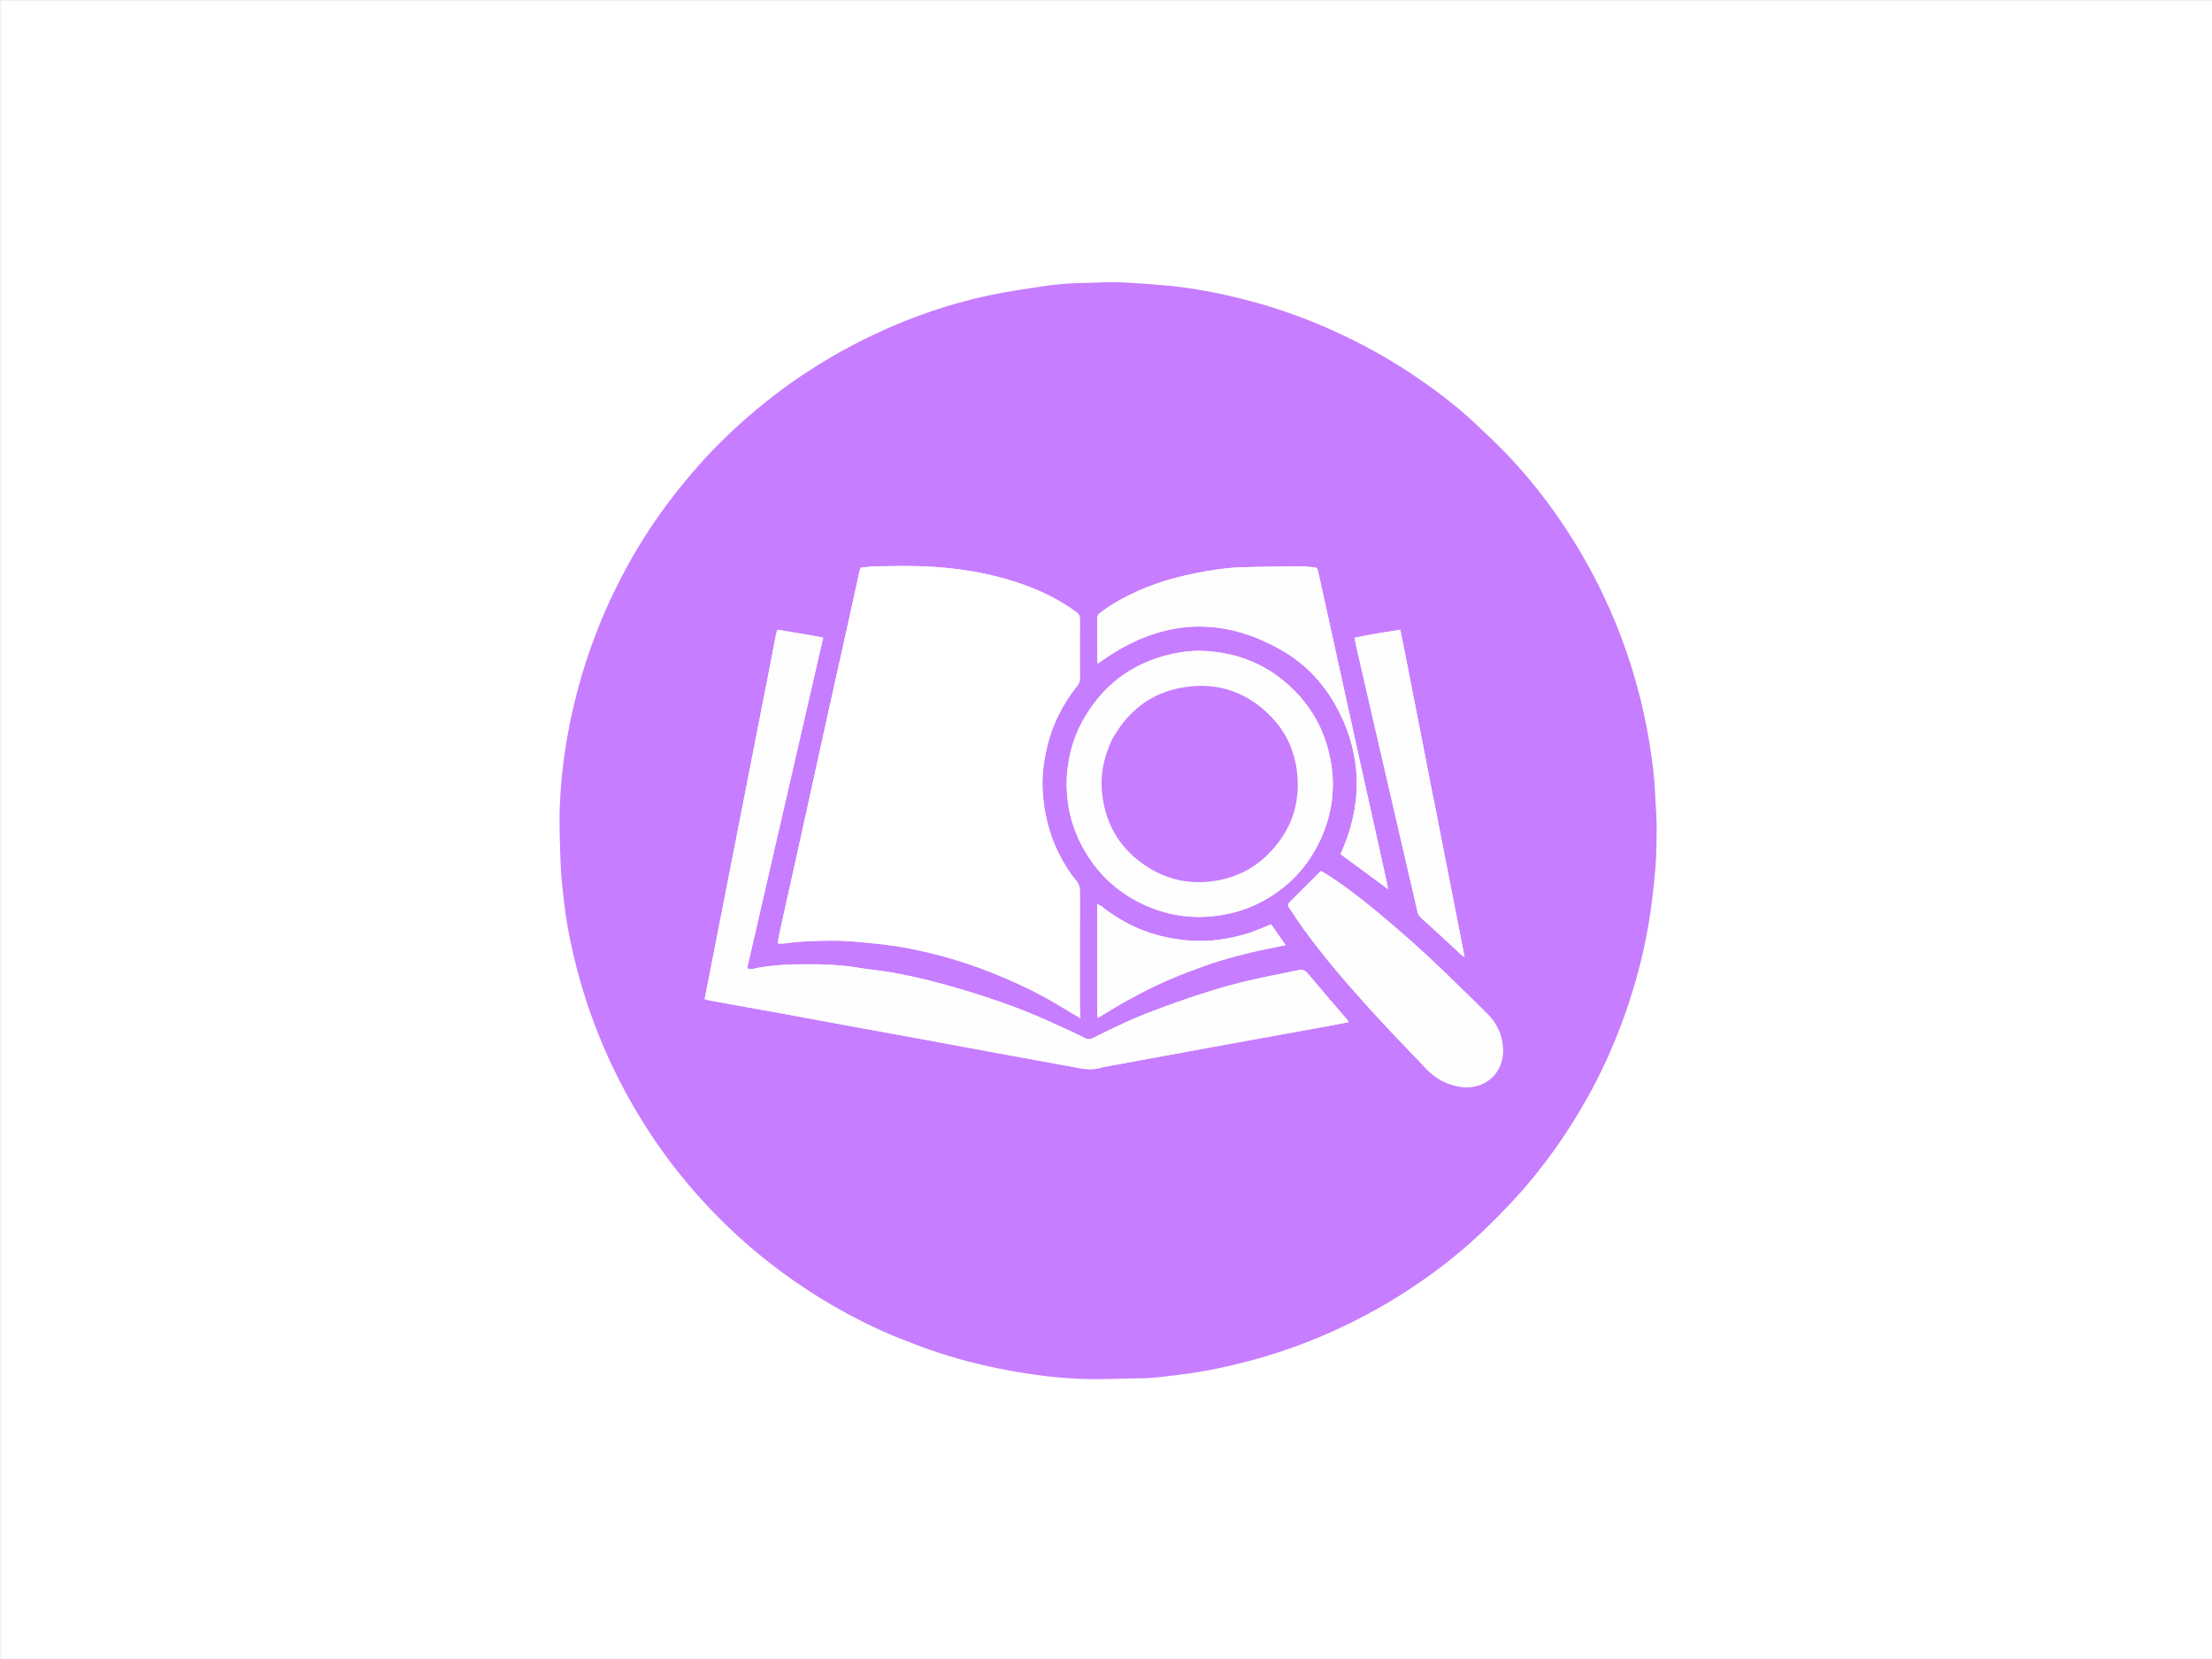
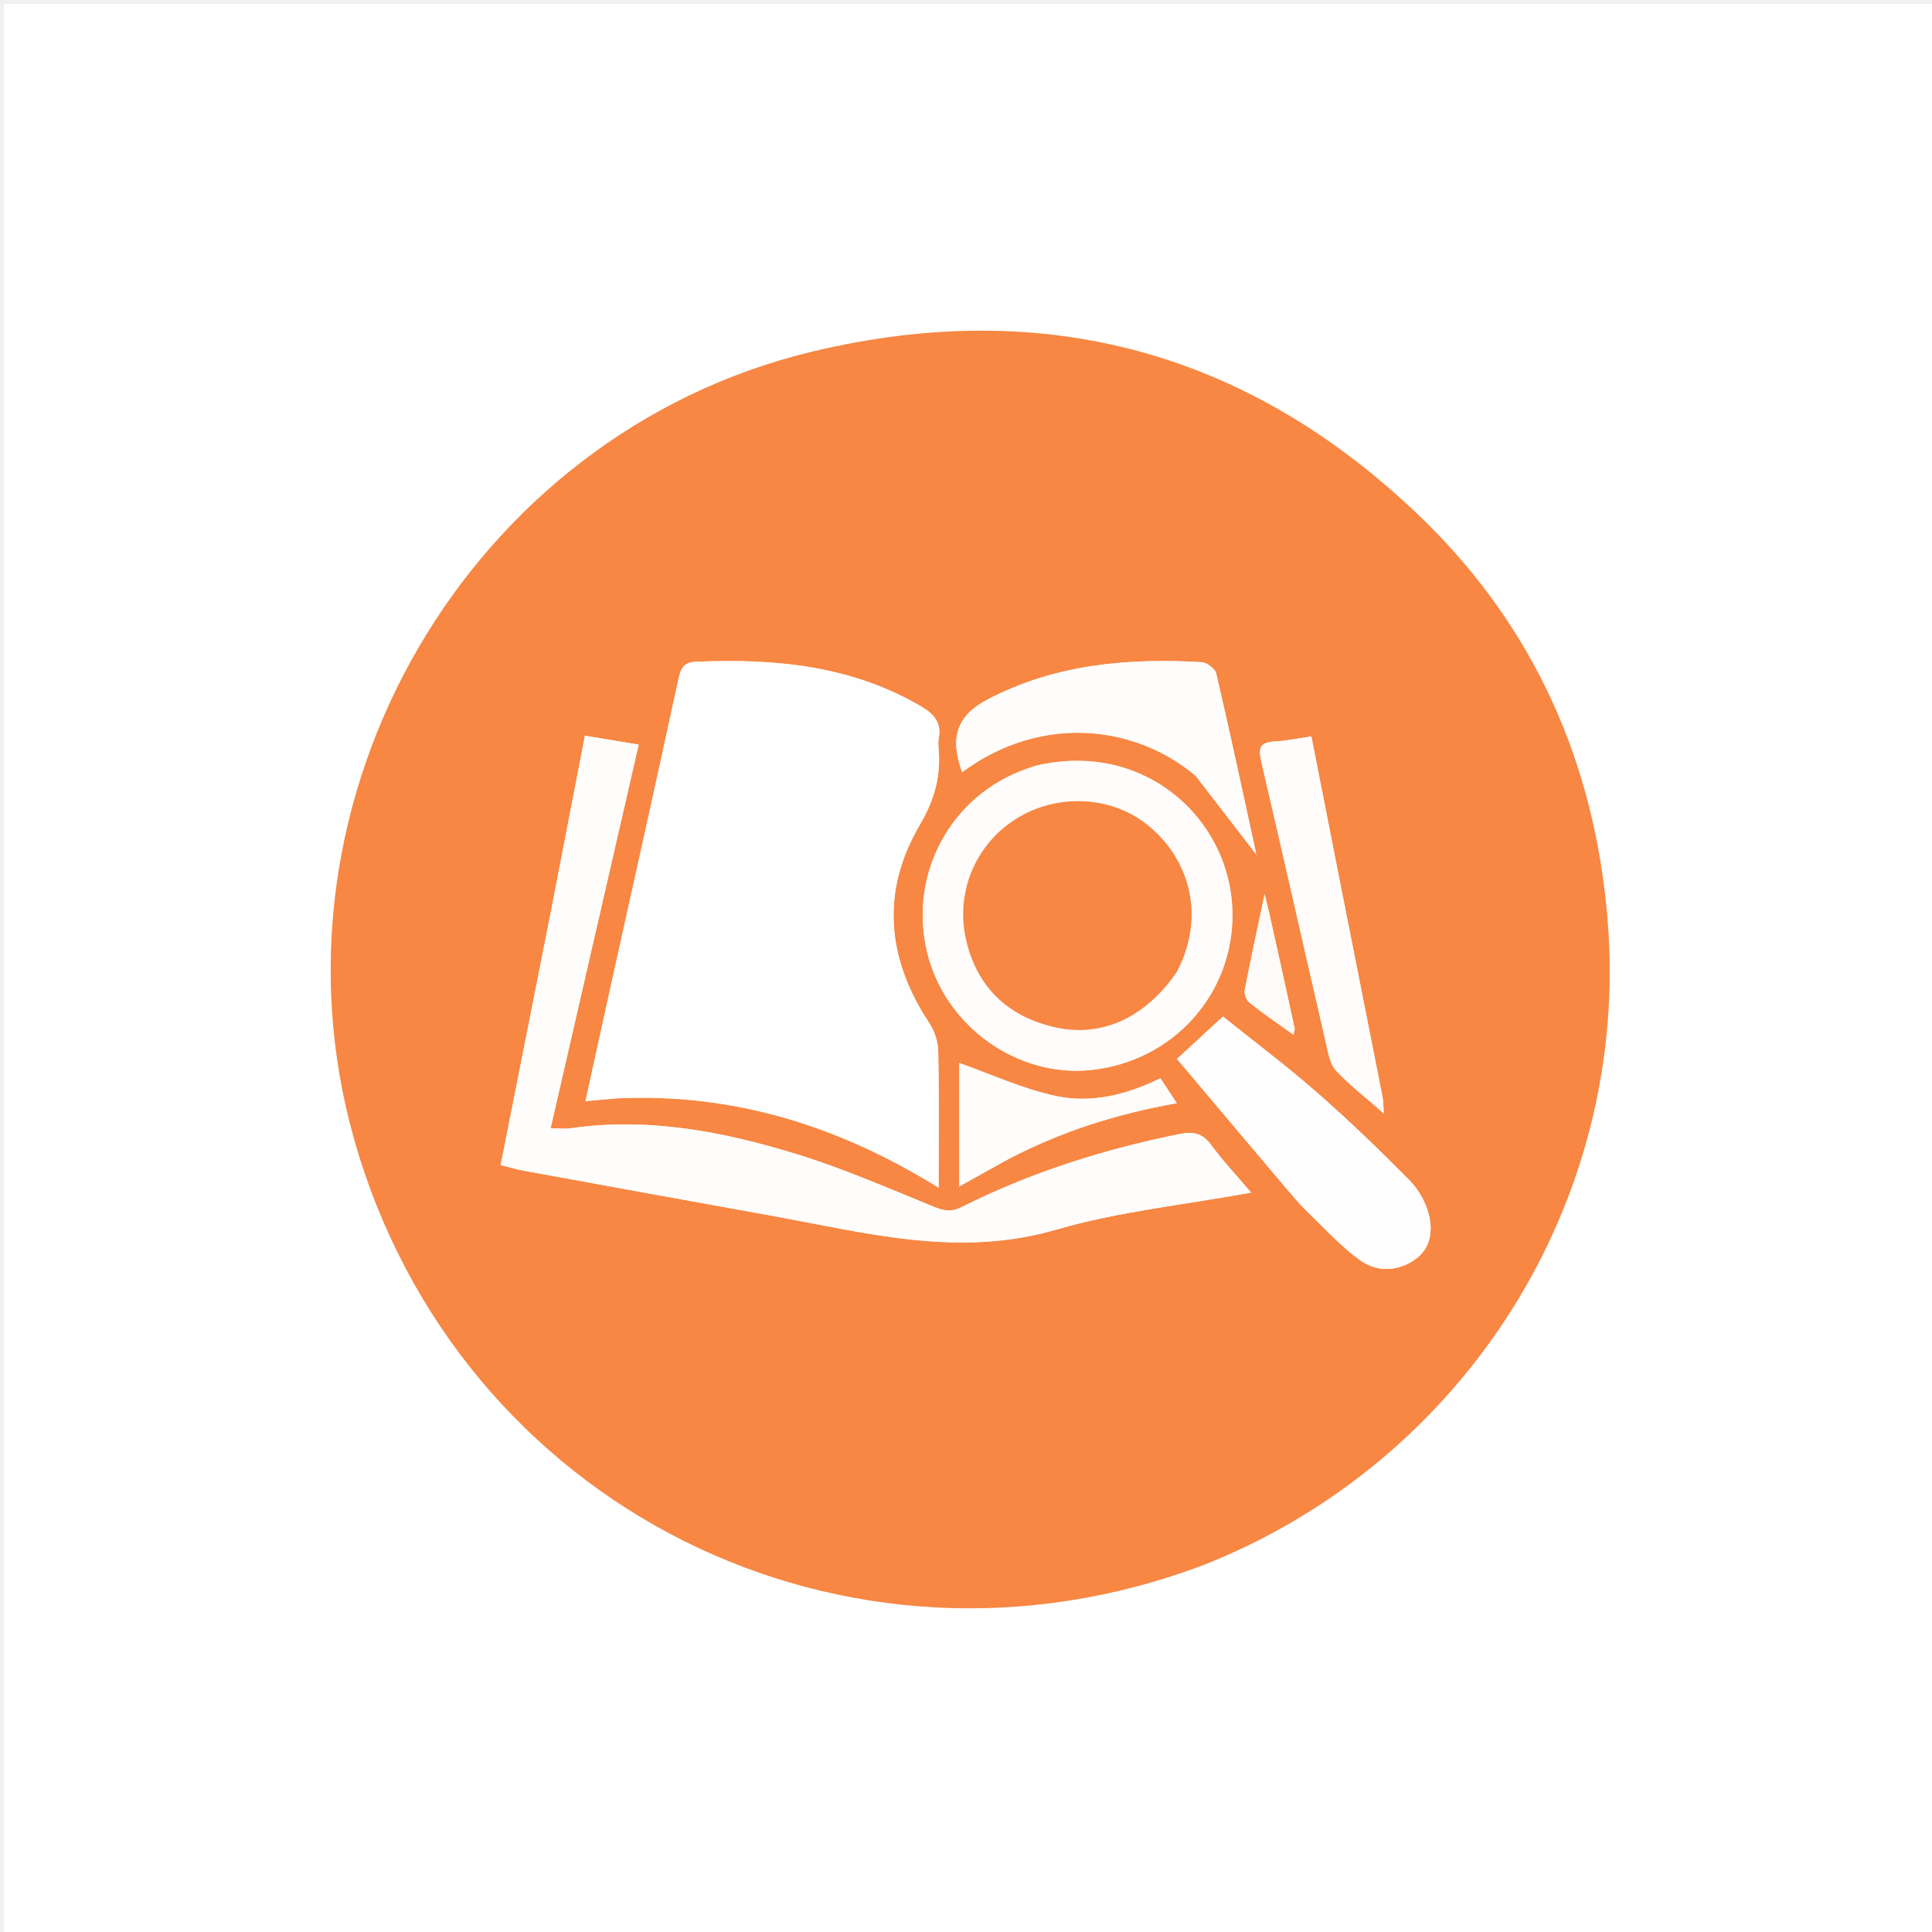
- <svg xmlns="http://www.w3.org/2000/svg" version="1.1" id="Layer_1" x="0px" y="0px" width="100%" viewBox="0 0 4032 3024" enable-background="new 0 0 4032 3024" xml:space="preserve">
-   <path fill="#FFFFFF" opacity="1" stroke="none" d=" M2106,3026   C1404,3026 703,3026 2,3026   C2,2018 2,1010 2,2   C1346,2 2690,2 4034,2   C4034,1010 4034,2018 4034,3026   C3391.667,3026 2749.333,3026 2106,3026  M1633.84,2437.067   C1654.042,2444.801 1674.06,2453.062 1694.482,2460.164   C1742.615,2476.903 1791.833,2489.495 1842.02,2498.591   C1885.271,2506.43 1928.81,2511.95 1972.639,2513.423   C2008.867,2514.64 2045.199,2512.634 2081.487,2512.263   C2103.132,2512.042 2124.456,2508.824 2145.885,2506.335   C2180.274,2502.34 2214.198,2495.931 2247.864,2488.036   C2323.033,2470.407 2395.239,2444.566 2464.341,2410.035   C2494.461,2394.984 2523.875,2378.724 2552.355,2360.767   C2602.9,2328.901 2650.514,2293.13 2694.271,2252.442   C2714.496,2233.635 2733.96,2213.95 2752.925,2193.867   C2768.913,2176.936 2784.221,2159.291 2798.87,2141.184   C2823.384,2110.883 2845.952,2079.131 2866.651,2046.068   C2892.501,2004.778 2915.464,1961.942 2934.934,1917.307   C2960.672,1858.306 2980.647,1797.41 2995.04,1734.597   C3006.719,1683.634 3013.253,1631.991 3017.552,1580.039   C3019.444,1557.179 3019.468,1534.141 3019.691,1511.177   C3019.827,1497.222 3018.952,1483.241 3018.126,1469.296   C3016.829,1447.391 3016.063,1425.403 3013.494,1403.636   C3009.446,1369.334 3003.874,1335.256 2996.488,1301.443   C2980.006,1225.989 2955.275,1153.446 2921.958,1083.798   C2897.035,1031.7 2868.029,982.012 2834.514,934.954   C2807.819,897.471 2779.004,861.698 2747.123,828.537   C2728.434,809.098 2708.766,790.577 2689.114,772.094   C2656.545,741.462 2621.042,714.453 2584.242,689.16   C2534.983,655.304 2482.879,626.507 2428.369,601.978   C2381.223,580.761 2332.761,563.31 2282.858,549.831   C2229.171,535.33 2174.806,524.423 2119.327,519.822   C2091.506,517.515 2063.635,515.471 2035.744,514.447   C2017.824,513.789 1999.831,515.439 1981.866,515.636   C1954.549,515.935 1927.339,517.806 1900.365,521.919   C1868.199,526.823 1835.927,531.467 1804.12,538.198   C1719.983,556.002 1639.818,585.35 1563.281,624.511   C1522.32,645.47 1483.053,669.275 1445.334,695.674   C1400.204,727.26 1358.152,762.535 1318.7,800.891   C1292.659,826.21 1268.484,853.28 1245.434,881.377   C1205.814,929.672 1171.045,981.24 1141.268,1036.097   C1107.652,1098.027 1080.649,1162.756 1060.682,1230.412   C1037.911,1307.571 1023.908,1386.283 1020.583,1466.608   C1019.085,1502.812 1020.646,1539.189 1021.976,1575.446   C1022.791,1597.656 1025.489,1619.82 1027.897,1641.944   C1031.495,1675.009 1037.642,1707.663 1045.196,1740.041   C1058.076,1795.241 1075.417,1848.978 1097.342,1901.293   C1119.028,1953.037 1144.956,2002.502 1174.852,2049.92   C1207.082,2101.041 1243.763,2148.818 1284.8,2193.131   C1322.878,2234.25 1364.045,2272.101 1408.543,2306.282   C1447.436,2336.157 1488.215,2363.159 1530.955,2387.166   C1563.789,2405.608 1597.536,2422.242 1633.84,2437.067  z" />
-   <path fill="#C77DFF" opacity="1" stroke="none" d=" M1633.144,2436.754   C1597.536,2422.242 1563.789,2405.608 1530.955,2387.166   C1488.215,2363.159 1447.436,2336.157 1408.543,2306.282   C1364.045,2272.101 1322.878,2234.25 1284.8,2193.131   C1243.763,2148.818 1207.082,2101.041 1174.852,2049.92   C1144.956,2002.502 1119.028,1953.037 1097.342,1901.293   C1075.417,1848.978 1058.076,1795.241 1045.196,1740.041   C1037.642,1707.663 1031.495,1675.009 1027.897,1641.944   C1025.489,1619.82 1022.791,1597.656 1021.976,1575.446   C1020.646,1539.189 1019.085,1502.812 1020.583,1466.608   C1023.908,1386.283 1037.911,1307.571 1060.682,1230.412   C1080.649,1162.756 1107.652,1098.027 1141.268,1036.097   C1171.045,981.24 1205.814,929.672 1245.434,881.377   C1268.484,853.28 1292.659,826.21 1318.7,800.891   C1358.152,762.535 1400.204,727.26 1445.334,695.674   C1483.053,669.275 1522.32,645.47 1563.281,624.511   C1639.818,585.35 1719.983,556.002 1804.12,538.198   C1835.927,531.467 1868.199,526.823 1900.365,521.919   C1927.339,517.806 1954.549,515.935 1981.866,515.636   C1999.831,515.439 2017.824,513.789 2035.744,514.447   C2063.635,515.471 2091.506,517.515 2119.327,519.822   C2174.806,524.423 2229.171,535.33 2282.858,549.831   C2332.761,563.31 2381.223,580.761 2428.369,601.978   C2482.879,626.507 2534.983,655.304 2584.242,689.16   C2621.042,714.453 2656.545,741.462 2689.114,772.094   C2708.766,790.577 2728.434,809.098 2747.123,828.537   C2779.004,861.698 2807.819,897.471 2834.514,934.954   C2868.029,982.012 2897.035,1031.7 2921.958,1083.798   C2955.275,1153.446 2980.006,1225.989 2996.488,1301.443   C3003.874,1335.256 3009.446,1369.334 3013.494,1403.636   C3016.063,1425.403 3016.829,1447.391 3018.126,1469.296   C3018.952,1483.241 3019.827,1497.222 3019.691,1511.177   C3019.468,1534.141 3019.444,1557.179 3017.552,1580.039   C3013.253,1631.991 3006.719,1683.634 2995.04,1734.597   C2980.647,1797.41 2960.672,1858.306 2934.934,1917.307   C2915.464,1961.942 2892.501,2004.778 2866.651,2046.068   C2845.952,2079.131 2823.384,2110.883 2798.87,2141.184   C2784.221,2159.291 2768.913,2176.936 2752.925,2193.867   C2733.96,2213.95 2714.496,2233.635 2694.271,2252.442   C2650.514,2293.13 2602.9,2328.901 2552.355,2360.767   C2523.875,2378.724 2494.461,2394.984 2464.341,2410.035   C2395.239,2444.566 2323.033,2470.407 2247.864,2488.036   C2214.198,2495.931 2180.274,2502.34 2145.885,2506.335   C2124.456,2508.824 2103.132,2512.042 2081.487,2512.263   C2045.199,2512.634 2008.867,2514.64 1972.639,2513.423   C1928.81,2511.95 1885.271,2506.43 1842.02,2498.591   C1791.833,2489.495 1742.615,2476.903 1694.482,2460.164   C1674.06,2453.062 1654.042,2444.801 1633.144,2436.754  M1921.48,1827.558   C1937.053,1836.834 1952.627,1846.111 1969.428,1856.119   C1969.024,1847.777 1968.409,1840.905 1968.402,1834.033   C1968.33,1764.717 1968.234,1695.401 1968.519,1626.087   C1968.553,1617.606 1966.67,1610.755 1961.078,1604.322   C1955.639,1598.065 1950.845,1591.178 1946.321,1584.208   C1917.359,1539.581 1902.686,1490.345 1900.412,1437.44   C1899.396,1413.79 1902.241,1390.311 1907.325,1367.161   C1916.921,1323.464 1936.083,1284.337 1964.057,1249.53   C1967.223,1245.59 1968.453,1241.726 1968.435,1236.81   C1968.301,1200.82 1968.26,1164.828 1968.468,1128.839   C1968.502,1122.918 1966.631,1119.167 1961.745,1115.574   C1932.24,1093.875 1899.863,1077.822 1865.491,1065.594   C1804.147,1043.771 1740.614,1033.936 1675.785,1032.033   C1649.818,1031.271 1623.802,1031.849 1597.816,1032.262   C1588.243,1032.414 1578.69,1033.848 1568.633,1034.742   C1567.686,1038.141 1566.654,1041.262 1565.95,1044.456   C1559.015,1075.931 1552.204,1107.434 1545.223,1138.899   C1532.988,1194.046 1520.571,1249.153 1508.389,1304.312   C1492.553,1376.017 1476.94,1447.772 1461.106,1519.478   C1447.636,1580.477 1433.964,1641.432 1420.459,1702.424   C1419.266,1707.812 1418.646,1713.326 1417.612,1719.695   C1422.64,1719.695 1426.609,1720.187 1430.419,1719.616   C1458.797,1715.367 1487.437,1714.927 1515.995,1714.593   C1535.887,1714.361 1555.866,1716.073 1575.705,1717.976   C1599.165,1720.226 1622.706,1722.559 1645.876,1726.724   C1700.662,1736.573 1754.068,1751.685 1805.856,1772.239   C1845.199,1787.853 1883.645,1805.379 1921.48,1827.558  M1357.147,1450.036   C1332.951,1573.555 1308.755,1697.075 1284.434,1821.236   C1288.113,1822.205 1291.223,1823.253 1294.418,1823.831   C1336.259,1831.406 1378.125,1838.842 1419.958,1846.46   C1462.771,1854.256 1505.548,1862.254 1548.355,1870.089   C1592.796,1878.223 1637.265,1886.202 1681.699,1894.37   C1723.518,1902.057 1765.298,1909.962 1807.115,1917.662   C1853.833,1926.265 1900.557,1934.84 1947.312,1943.234   C1967.448,1946.849 1987.546,1952.648 2008.18,1945.841   C2011.001,1944.91 2014.015,1944.541 2016.956,1944   C2052.566,1937.447 2088.178,1930.912 2123.79,1924.37   C2153.198,1918.968 2182.599,1913.526 2212.015,1908.167   C2251.557,1900.962 2291.111,1893.816 2330.661,1886.653   C2361.717,1881.029 2392.782,1875.456 2423.829,1869.78   C2435.08,1867.722 2446.289,1865.43 2458.36,1863.081   C2456.937,1860.788 2456.396,1859.603 2455.583,1858.651   C2431.579,1830.561 2407.335,1802.671 2383.696,1774.278   C2378.882,1768.496 2374.025,1766.913 2367.331,1768.301   C2336.761,1774.64 2306.04,1780.331 2275.658,1787.47   C2232.24,1797.672 2189.696,1811.014 2147.635,1825.85   C2110.268,1839.032 2073.153,1852.848 2037.429,1870.123   C2022.437,1877.372 2007.377,1884.485 1992.494,1891.953   C1987.277,1894.571 1982.689,1894.887 1977.381,1892.12   C1967.937,1887.197 1958.261,1882.704 1948.575,1878.264   C1929.21,1869.388 1909.953,1860.242 1890.33,1851.971   C1846.745,1833.598 1802.07,1818.192 1756.781,1804.603   C1712.807,1791.409 1668.335,1780.107 1623.096,1772.193   C1602.842,1768.65 1582.224,1767.177 1561.98,1763.592   C1542.259,1760.1 1522.412,1758.901 1502.526,1758.106   C1485.886,1757.441 1469.201,1757.886 1452.537,1757.811   C1429.86,1757.708 1407.429,1760.164 1385.019,1763.498   C1377.722,1764.583 1370.344,1768.122 1361.857,1765.007   C1408.005,1564.385 1454.097,1364.002 1500.5,1162.272   C1472.251,1156.629 1444.666,1152.494 1417.188,1147.865   C1416.024,1151.453 1415.074,1153.608 1414.633,1155.862   C1409.729,1180.971 1404.949,1206.104 1400.046,1231.213   C1390.939,1277.841 1381.756,1324.455 1372.637,1371.081   C1367.598,1396.844 1362.625,1422.62 1357.147,1450.036  M1973.062,1543.862   C1974.751,1546.73 1976.44,1549.598 1978.127,1552.467   C2002.07,1593.178 2035.275,1624.263 2077.339,1645.354   C2117.966,1665.725 2161.014,1674.444 2206.754,1670.472   C2238.756,1667.692 2269.002,1659.588 2297.323,1644.937   C2347.531,1618.963 2384.516,1580.08 2407.857,1528.445   C2428.462,1482.861 2434.352,1435.237 2425.435,1386.207   C2415.001,1328.838 2387.293,1281.105 2342.578,1243.279   C2298.906,1206.336 2248.106,1188.5 2191.511,1186.389   C2173.242,1185.707 2155.015,1187.85 2137.084,1191.797   C2062.28,1208.265 2007.091,1250.745 1971.222,1318.088   C1956.716,1345.322 1948.696,1374.646 1945.447,1405.555   C1943.402,1425 1944.162,1444.171 1946.645,1463.227   C1950.279,1491.128 1959.305,1517.567 1973.062,1543.862  M2367.677,1681.339   C2370.368,1685.142 2373.021,1688.973 2375.756,1692.745   C2413.326,1744.572 2455.016,1793.029 2497.992,1840.339   C2531.352,1877.062 2565.796,1912.811 2600.184,1948.584   C2616.712,1965.779 2636.713,1976.841 2660.777,1980.787   C2703.499,1987.794 2741.778,1958.697 2739.522,1911.178   C2738.401,1887.58 2729.227,1866.294 2712.427,1849.379   C2686.137,1822.909 2659.213,1797.065 2632.426,1771.092   C2594.638,1734.453 2555.242,1699.601 2514.845,1665.875   C2483.903,1640.043 2452.152,1615.28 2418.161,1593.522   C2414.864,1591.411 2411.32,1589.685 2407.629,1587.635   C2388.276,1606.981 2369.459,1625.838 2350.57,1644.623   C2347.419,1647.757 2347.248,1650.76 2349.702,1654.37   C2355.506,1662.906 2361.159,1671.543 2367.677,1681.339  M2525.807,1599.16   C2520.942,1577.096 2516.11,1555.025 2511.204,1532.97   C2498.939,1477.83 2486.543,1422.72 2474.375,1367.559   C2453.404,1272.489 2432.571,1177.39 2411.672,1082.304   C2408.677,1068.678 2405.633,1055.062 2402.618,1041.439   C2401.803,1037.754 2400.957,1034.354 2396.036,1034.083   C2387.744,1033.627 2379.466,1032.186 2371.191,1032.257   C2334.916,1032.569 2298.632,1032.895 2262.375,1034.014   C2246.47,1034.505 2230.513,1036.182 2214.771,1038.578   C2167.302,1045.802 2120.748,1056.686 2076.594,1076.169   C2051.545,1087.222 2027.586,1100.193 2005.671,1116.788   C2001.857,1119.676 1999.918,1122.515 1999.957,1127.43   C2000.158,1153.088 2000.029,1178.748 2000.111,1204.407   C2000.116,1206.161 2000.9,1207.914 2001.299,1209.57   C2109.648,1130.041 2222.212,1118.464 2339.19,1187.075   C2384.676,1213.753 2418.717,1252.577 2442.1,1300.003   C2484.277,1385.549 2482.214,1471.726 2443.488,1556.883   C2472.666,1578.409 2500.65,1599.056 2530.278,1620.915   C2528.604,1612.958 2527.327,1606.885 2525.807,1599.16  M2613.506,1457.577   C2613.21,1456.621 2612.821,1455.684 2612.631,1454.708   C2605.27,1416.903 2597.959,1379.088 2590.577,1341.288   C2580.386,1289.11 2570.157,1236.94 2559.91,1184.774   C2557.555,1172.783 2555.061,1160.82 2552.426,1147.836   C2524.322,1152.485 2496.967,1156.393 2469.395,1162.397   C2470.073,1166.972 2470.341,1170.271 2471.068,1173.465   C2478.889,1207.82 2486.741,1242.169 2494.663,1276.501   C2511.106,1347.755 2527.607,1418.995 2544.062,1490.246   C2557.3,1547.569 2570.446,1604.913 2583.857,1662.196   C2584.703,1665.809 2586.895,1669.552 2589.501,1672.216   C2595.074,1677.914 2601.416,1682.852 2607.291,1688.266   C2626.394,1705.87 2645.417,1723.561 2664.516,1741.169   C2665.591,1742.16 2667.068,1742.716 2669.62,1744.216   C2666.209,1726.841 2663.082,1710.928 2659.961,1695.015   C2650.178,1645.131 2640.39,1595.249 2630.62,1545.363   C2625,1516.666 2619.41,1487.964 2613.506,1457.577  M2005.976,1650.626   C2004.344,1649.912 2002.712,1649.198 2000.051,1648.034   C2000.051,1714.106 2000.045,1779.006 2000.068,1843.907   C2000.069,1847.221 2000.309,1850.535 2000.476,1853.848   C2000.489,1854.11 2000.758,1854.413 2000.989,1854.595   C2001.242,1854.793 2001.589,1854.873 2001.818,1854.97   C2019.265,1844.596 2036.432,1833.821 2054.138,1824.018   C2072.183,1814.028 2090.504,1804.456 2109.17,1795.693   C2127.519,1787.08 2146.273,1779.247 2165.181,1771.929   C2184.397,1764.493 2203.838,1757.52 2223.514,1751.42   C2242.854,1745.423 2262.509,1740.337 2282.218,1735.663   C2302.021,1730.967 2322.063,1727.272 2343.471,1722.833   C2333.841,1709.05 2325.199,1696.683 2316.877,1684.775   C2302.055,1690.628 2288.447,1697.035 2274.215,1701.414   C2240.359,1711.83 2205.841,1717.046 2170.106,1714.521   C2145.36,1712.773 2121.321,1708.489 2097.848,1700.924   C2064.551,1690.193 2034.535,1673.254 2005.976,1650.626  z" />
-   <path fill="#FFFFFF" opacity="1" stroke="none" d=" M1920.857,1827.17   C1883.645,1805.379 1845.199,1787.853 1805.856,1772.239   C1754.068,1751.685 1700.662,1736.573 1645.876,1726.724   C1622.706,1722.559 1599.165,1720.226 1575.705,1717.976   C1555.866,1716.073 1535.887,1714.361 1515.995,1714.593   C1487.437,1714.927 1458.797,1715.367 1430.419,1719.616   C1426.609,1720.187 1422.64,1719.695 1417.612,1719.695   C1418.646,1713.326 1419.266,1707.812 1420.459,1702.424   C1433.964,1641.432 1447.636,1580.477 1461.106,1519.478   C1476.94,1447.772 1492.553,1376.017 1508.389,1304.312   C1520.571,1249.153 1532.988,1194.046 1545.223,1138.899   C1552.204,1107.434 1559.015,1075.931 1565.95,1044.456   C1566.654,1041.262 1567.686,1038.141 1568.633,1034.742   C1578.69,1033.848 1588.243,1032.414 1597.816,1032.262   C1623.802,1031.849 1649.818,1031.271 1675.785,1032.033   C1740.614,1033.936 1804.147,1043.771 1865.491,1065.594   C1899.863,1077.822 1932.24,1093.875 1961.745,1115.574   C1966.631,1119.167 1968.502,1122.918 1968.468,1128.839   C1968.26,1164.828 1968.301,1200.82 1968.435,1236.81   C1968.453,1241.726 1967.223,1245.59 1964.057,1249.53   C1936.083,1284.337 1916.921,1323.464 1907.325,1367.161   C1902.241,1390.311 1899.396,1413.79 1900.412,1437.44   C1902.686,1490.345 1917.359,1539.581 1946.321,1584.208   C1950.845,1591.178 1955.639,1598.065 1961.078,1604.322   C1966.67,1610.755 1968.553,1617.606 1968.519,1626.087   C1968.234,1695.401 1968.33,1764.717 1968.402,1834.033   C1968.409,1840.905 1969.024,1847.777 1969.428,1856.119   C1952.627,1846.111 1937.053,1836.834 1920.857,1827.17  z" />
-   <path fill="#FFFEFF" opacity="1" stroke="none" d=" M1357.385,1449.213   C1362.625,1422.62 1367.598,1396.844 1372.637,1371.081   C1381.756,1324.455 1390.939,1277.841 1400.046,1231.213   C1404.949,1206.104 1409.729,1180.971 1414.633,1155.862   C1415.074,1153.608 1416.024,1151.453 1417.188,1147.865   C1444.666,1152.494 1472.251,1156.629 1500.5,1162.272   C1454.097,1364.002 1408.005,1564.385 1361.857,1765.007   C1370.344,1768.122 1377.722,1764.583 1385.019,1763.498   C1407.429,1760.164 1429.86,1757.708 1452.537,1757.811   C1469.201,1757.886 1485.886,1757.441 1502.526,1758.106   C1522.412,1758.901 1542.259,1760.1 1561.98,1763.592   C1582.224,1767.177 1602.842,1768.65 1623.096,1772.193   C1668.335,1780.107 1712.807,1791.409 1756.781,1804.603   C1802.07,1818.192 1846.745,1833.598 1890.33,1851.971   C1909.953,1860.242 1929.21,1869.388 1948.575,1878.264   C1958.261,1882.704 1967.937,1887.197 1977.381,1892.12   C1982.689,1894.887 1987.277,1894.571 1992.494,1891.953   C2007.377,1884.485 2022.437,1877.372 2037.429,1870.123   C2073.153,1852.848 2110.268,1839.032 2147.635,1825.85   C2189.696,1811.014 2232.24,1797.672 2275.658,1787.47   C2306.04,1780.331 2336.761,1774.64 2367.331,1768.301   C2374.025,1766.913 2378.882,1768.496 2383.696,1774.278   C2407.335,1802.671 2431.579,1830.561 2455.583,1858.651   C2456.396,1859.603 2456.937,1860.788 2458.36,1863.081   C2446.289,1865.43 2435.08,1867.722 2423.829,1869.78   C2392.782,1875.456 2361.717,1881.029 2330.661,1886.653   C2291.111,1893.816 2251.557,1900.962 2212.015,1908.167   C2182.599,1913.526 2153.198,1918.968 2123.79,1924.37   C2088.178,1930.912 2052.566,1937.447 2016.956,1944   C2014.015,1944.541 2011.001,1944.91 2008.18,1945.841   C1987.546,1952.648 1967.448,1946.849 1947.312,1943.234   C1900.557,1934.84 1853.833,1926.265 1807.115,1917.662   C1765.298,1909.962 1723.518,1902.057 1681.699,1894.37   C1637.265,1886.202 1592.796,1878.223 1548.355,1870.089   C1505.548,1862.254 1462.771,1854.256 1419.958,1846.46   C1378.125,1838.842 1336.259,1831.406 1294.418,1823.831   C1291.223,1823.253 1288.113,1822.205 1284.434,1821.236   C1308.755,1697.075 1332.951,1573.555 1357.385,1449.213  z" />
-   <path fill="#FFFEFF" opacity="1" stroke="none" d=" M1972.706,1543.213   C1959.305,1517.567 1950.279,1491.128 1946.645,1463.227   C1944.162,1444.171 1943.402,1425 1945.447,1405.555   C1948.696,1374.646 1956.716,1345.322 1971.222,1318.088   C2007.091,1250.745 2062.28,1208.265 2137.084,1191.797   C2155.015,1187.85 2173.242,1185.707 2191.511,1186.389   C2248.106,1188.5 2298.906,1206.336 2342.578,1243.279   C2387.293,1281.105 2415.001,1328.838 2425.435,1386.207   C2434.352,1435.237 2428.462,1482.861 2407.857,1528.445   C2384.516,1580.08 2347.531,1618.963 2297.323,1644.937   C2269.002,1659.588 2238.756,1667.692 2206.754,1670.472   C2161.014,1674.444 2117.966,1665.725 2077.339,1645.354   C2035.275,1624.263 2002.07,1593.178 1978.127,1552.467   C1976.44,1549.598 1974.751,1546.73 1972.706,1543.213  M2031.488,1340.541   C2029.676,1343.721 2027.62,1346.787 2026.091,1350.097   C2011.121,1382.503 2004.667,1416.172 2009.596,1451.951   C2016.926,1505.166 2042.664,1547.138 2086.803,1577.048   C2123.889,1602.18 2165.195,1612.33 2210.151,1606.256   C2248.364,1601.094 2281.962,1585.758 2309.398,1559.06   C2351.995,1517.609 2371.081,1466.902 2364.127,1407.241   C2359.667,1368.982 2344.477,1335.199 2317.982,1307.542   C2276.026,1263.744 2224.421,1243.933 2163.683,1251.945   C2105.882,1259.571 2062.274,1289.465 2031.488,1340.541  z" />
-   <path fill="#FFFEFF" opacity="1" stroke="none" d=" M2367.275,1680.739   C2361.159,1671.543 2355.506,1662.906 2349.702,1654.37   C2347.248,1650.76 2347.419,1647.757 2350.57,1644.623   C2369.459,1625.838 2388.276,1606.981 2407.629,1587.635   C2411.32,1589.685 2414.864,1591.411 2418.161,1593.522   C2452.152,1615.28 2483.903,1640.043 2514.845,1665.875   C2555.242,1699.601 2594.638,1734.453 2632.426,1771.092   C2659.213,1797.065 2686.137,1822.909 2712.427,1849.379   C2729.227,1866.294 2738.401,1887.58 2739.522,1911.178   C2741.778,1958.697 2703.499,1987.794 2660.777,1980.787   C2636.713,1976.841 2616.712,1965.779 2600.184,1948.584   C2565.796,1912.811 2531.352,1877.062 2497.992,1840.339   C2455.016,1793.029 2413.326,1744.572 2375.756,1692.745   C2373.021,1688.973 2370.368,1685.142 2367.275,1680.739  z" />
-   <path fill="#FEFEFF" opacity="1" stroke="none" d=" M2525.928,1599.986   C2527.327,1606.885 2528.604,1612.958 2530.278,1620.915   C2500.65,1599.056 2472.666,1578.409 2443.488,1556.883   C2482.214,1471.726 2484.277,1385.549 2442.1,1300.003   C2418.717,1252.577 2384.676,1213.753 2339.19,1187.075   C2222.212,1118.464 2109.648,1130.041 2001.299,1209.57   C2000.9,1207.914 2000.116,1206.161 2000.111,1204.407   C2000.029,1178.748 2000.158,1153.088 1999.957,1127.43   C1999.918,1122.515 2001.857,1119.676 2005.671,1116.788   C2027.586,1100.193 2051.545,1087.222 2076.594,1076.169   C2120.748,1056.686 2167.302,1045.802 2214.771,1038.578   C2230.513,1036.182 2246.47,1034.505 2262.375,1034.014   C2298.632,1032.895 2334.916,1032.569 2371.191,1032.257   C2379.466,1032.186 2387.744,1033.627 2396.036,1034.083   C2400.957,1034.354 2401.803,1037.754 2402.618,1041.439   C2405.633,1055.062 2408.677,1068.678 2411.672,1082.304   C2432.571,1177.39 2453.404,1272.489 2474.375,1367.559   C2486.543,1422.72 2498.939,1477.83 2511.204,1532.97   C2516.11,1555.025 2520.942,1577.096 2525.928,1599.986  z" />
-   <path fill="#FEFEFF" opacity="1" stroke="none" d=" M2613.656,1458.421   C2619.41,1487.964 2625,1516.666 2630.62,1545.363   C2640.39,1595.249 2650.178,1645.131 2659.961,1695.015   C2663.082,1710.928 2666.209,1726.841 2669.62,1744.216   C2667.068,1742.716 2665.591,1742.16 2664.516,1741.169   C2645.417,1723.561 2626.394,1705.87 2607.291,1688.266   C2601.416,1682.852 2595.074,1677.914 2589.501,1672.216   C2586.895,1669.552 2584.703,1665.809 2583.857,1662.196   C2570.446,1604.913 2557.3,1547.569 2544.062,1490.246   C2527.607,1418.995 2511.106,1347.755 2494.663,1276.501   C2486.741,1242.169 2478.889,1207.82 2471.068,1173.465   C2470.341,1170.271 2470.073,1166.972 2469.395,1162.397   C2496.967,1156.393 2524.322,1152.485 2552.426,1147.836   C2555.061,1160.82 2557.555,1172.783 2559.91,1184.774   C2570.157,1236.94 2580.386,1289.11 2590.577,1341.288   C2597.959,1379.088 2605.27,1416.903 2612.631,1454.708   C2612.821,1455.684 2613.21,1456.621 2613.656,1458.421  z" />
-   <path fill="#FEFEFF" opacity="1" stroke="none" d=" M2006.579,1651.074   C2034.535,1673.254 2064.551,1690.193 2097.848,1700.924   C2121.321,1708.489 2145.36,1712.773 2170.106,1714.521   C2205.841,1717.046 2240.359,1711.83 2274.215,1701.414   C2288.447,1697.035 2302.055,1690.628 2316.877,1684.775   C2325.199,1696.683 2333.841,1709.05 2343.471,1722.833   C2322.063,1727.272 2302.021,1730.967 2282.218,1735.663   C2262.509,1740.337 2242.854,1745.423 2223.514,1751.42   C2203.838,1757.52 2184.397,1764.493 2165.181,1771.929   C2146.273,1779.247 2127.519,1787.08 2109.17,1795.693   C2090.504,1804.456 2072.183,1814.028 2054.138,1824.018   C2036.432,1833.821 2019.265,1844.596 2001.818,1854.97   C2001.589,1854.873 2001.242,1854.793 2000.989,1854.595   C2000.758,1854.413 2000.489,1854.11 2000.476,1853.848   C2000.309,1850.535 2000.069,1847.221 2000.068,1843.907   C2000.045,1779.006 2000.051,1714.106 2000.051,1648.034   C2002.712,1649.198 2004.344,1649.912 2006.579,1651.074  z" />
-   <path fill="#C77DFF" opacity="1" stroke="none" d=" M2031.817,1339.887   C2062.274,1289.465 2105.882,1259.571 2163.683,1251.945   C2224.421,1243.933 2276.026,1263.744 2317.982,1307.542   C2344.477,1335.199 2359.667,1368.982 2364.127,1407.241   C2371.081,1466.902 2351.995,1517.609 2309.398,1559.06   C2281.962,1585.758 2248.364,1601.094 2210.151,1606.256   C2165.195,1612.33 2123.889,1602.18 2086.803,1577.048   C2042.664,1547.138 2016.926,1505.166 2009.596,1451.951   C2004.667,1416.172 2011.121,1382.503 2026.091,1350.097   C2027.62,1346.787 2029.676,1343.721 2031.817,1339.887  z" />
+ <svg xmlns="http://www.w3.org/2000/svg" version="1.1" id="Layer_1" x="0px" y="0px" width="100%" viewBox="0 0 500 500" enable-background="new 0 0 500 500" xml:space="preserve">
+   <path fill="#FFFFFF" opacity="1" stroke="none" d=" M328,501   C218.667,501 109.833,501 1,501   C1,334.333 1,167.667 1,1   C167.667,1 334.333,1 501,1   C501,167.667 501,334.333 501,501   C443.5,501 386,501 328,501  M312.195,404.771   C378.646,378.347 422.076,311.255 416.024,237.829   C412.697,197.479 397.061,162.339 368.052,134.204   C323.548,91.041 270.291,76.491 209.996,91.05   C121.126,112.508 66.779,206.565 91.602,294.669   C118.426,389.879 218.927,440.31 312.195,404.771  z" />
+   <path fill="#F78743" opacity="1" stroke="none" d=" M311.822,404.88   C218.927,440.31 118.426,389.879 91.602,294.669   C66.779,206.565 121.126,112.508 209.996,91.05   C270.291,76.491 323.548,91.041 368.052,134.204   C397.061,162.339 412.697,197.479 416.024,237.829   C422.076,311.255 378.646,378.347 311.822,404.88  M358.133,288.236   C358.214,288.285 358.295,288.333 358.377,288.382   C358.234,288.266 358.092,288.151 358.115,287.183   C358.004,286.024 357.991,284.845 357.766,283.708   C353.983,264.512 350.168,245.323 346.373,226.13   C344.063,214.446 341.775,202.759 339.384,190.599   C335.922,191.09 332.856,191.744 329.763,191.908   C325.94,192.111 325.637,193.775 326.422,197.129   C332.086,221.338 337.532,245.598 343.126,269.824   C343.71,272.35 344.162,275.358 345.79,277.101   C349.497,281.066 353.897,284.383 358.133,288.236  M159.919,284.222   C189.866,282.827 217.142,291.385 242.916,307.373   C242.916,294.958 243.048,283.481 242.81,272.011   C242.759,269.573 241.856,266.835 240.505,264.791   C229.522,248.172 227.864,230.848 237.979,213.606   C241.745,207.186 243.498,201.131 242.927,194.036   C242.848,193.043 242.759,192.008 242.944,191.045   C243.738,186.903 241.582,184.683 238.247,182.738   C220.116,172.167 200.304,170.379 179.941,171.271   C177.161,171.393 176.215,172.828 175.626,175.557   C169.846,202.307 163.865,229.013 157.95,255.733   C155.843,265.251 153.761,274.774 151.52,284.965   C154.482,284.708 156.746,284.512 159.919,284.222  M142.736,235.133   C138.359,257.21 133.983,279.287 129.573,301.529   C132.066,302.137 133.802,302.655 135.574,302.979   C156.797,306.854 178.022,310.722 199.254,314.548   C223.767,318.966 247.897,325.649 273.341,318.23   C289.44,313.536 306.409,311.829 323.782,308.637   C319.963,304.133 316.452,300.401 313.441,296.302   C311.224,293.283 308.843,292.773 305.33,293.48   C285.694,297.434 266.745,303.41 248.831,312.416   C246.1,313.79 244.151,313.322 241.516,312.249   C229.845,307.495 218.242,302.411 206.225,298.709   C187.254,292.866 167.854,289.117 147.783,291.981   C146.238,292.202 144.634,292.01 142.492,292.01   C150.147,258.669 157.667,225.915 165.289,192.716   C160.304,191.888 155.971,191.168 151.379,190.405   C148.486,205.343 145.682,219.818 142.736,235.133  M267.967,198.192   C267.183,198.46 266.397,198.723 265.615,198.998   C246.177,205.847 235.2,225.918 239.861,246.083   C244.319,265.366 263.102,278.961 282.444,276.906   C303.496,274.669 319.144,257.396 318.956,236.481   C318.737,212.164 296.345,191.567 267.967,198.192  M332.921,307.586   C334.577,309.456 336.122,311.44 337.911,313.172   C342.439,317.556 346.735,322.291 351.776,325.999   C355.989,329.098 361.191,329.273 365.872,326.193   C370.292,323.285 370.886,318.623 369.749,314.182   C368.929,310.977 366.987,307.677 364.644,305.313   C356.914,297.513 348.995,289.868 340.729,282.644   C332.776,275.693 324.302,269.339 316.5,263.079   C312.249,267 308.862,270.125 304.602,274.054   C314.042,285.254 323.238,296.165 332.921,307.586  M309.558,200.891   C314.911,207.856 320.264,214.821 325.015,221.002   C325.015,221.763 325.133,221.087 324.998,220.466   C321.646,205.069 318.338,189.663 314.763,174.319   C314.473,173.076 312.372,171.456 311.032,171.378   C291.883,170.26 273.131,171.901 255.75,180.931   C247.602,185.165 245.719,190.894 248.996,199.836   C269.829,184.465 294.155,187.848 309.558,200.891  M261.337,299.798   C274.762,292.8 289.02,288.25 304.56,285.504   C302.966,283.082 301.67,281.113 300.318,279.057   C291.474,283.403 282.377,285.578 273.331,283.658   C264.648,281.816 256.392,277.961 248.261,275.1   C248.261,284.784 248.261,295.653 248.261,307.054   C252.659,304.589 256.659,302.347 261.337,299.798  M328.221,235.236   C327.822,233.619 327.422,232.002 327.283,231.438   C325.623,239.288 323.773,247.735 322.129,256.222   C321.936,257.219 322.545,258.851 323.342,259.48   C326.959,262.338 330.776,264.942 334.731,267.789   C334.893,266.984 335.134,266.512 335.047,266.111   C332.876,256.076 330.67,246.048 328.221,235.236  z" />
+   <path fill="#FFFEFE" opacity="1" stroke="none" d=" M159.465,284.269   C156.746,284.512 154.482,284.708 151.52,284.965   C153.761,274.774 155.843,265.251 157.95,255.733   C163.865,229.013 169.846,202.307 175.626,175.557   C176.215,172.828 177.161,171.393 179.941,171.271   C200.304,170.379 220.116,172.167 238.247,182.738   C241.582,184.683 243.738,186.903 242.944,191.045   C242.759,192.008 242.848,193.043 242.927,194.036   C243.498,201.131 241.745,207.186 237.979,213.606   C227.864,230.848 229.522,248.172 240.505,264.791   C241.856,266.835 242.759,269.573 242.81,272.011   C243.048,283.481 242.916,294.958 242.916,307.373   C217.142,291.385 189.866,282.827 159.465,284.269  z" />
+   <path fill="#FFFDFC" opacity="1" stroke="none" d=" M142.807,234.713   C145.682,219.818 148.486,205.343 151.379,190.405   C155.971,191.168 160.304,191.888 165.289,192.716   C157.667,225.915 150.147,258.669 142.492,292.01   C144.634,292.01 146.238,292.202 147.783,291.981   C167.854,289.117 187.254,292.866 206.225,298.709   C218.242,302.411 229.845,307.495 241.516,312.249   C244.151,313.322 246.1,313.79 248.831,312.416   C266.745,303.41 285.694,297.434 305.33,293.48   C308.843,292.773 311.224,293.283 313.441,296.302   C316.452,300.401 319.963,304.133 323.782,308.637   C306.409,311.829 289.44,313.536 273.341,318.23   C247.897,325.649 223.767,318.966 199.254,314.548   C178.022,310.722 156.797,306.854 135.574,302.979   C133.802,302.655 132.066,302.137 129.573,301.529   C133.983,279.287 138.359,257.21 142.807,234.713  z" />
+   <path fill="#FFFCFB" opacity="1" stroke="none" d=" M268.373,198.101   C296.345,191.567 318.737,212.164 318.956,236.481   C319.144,257.396 303.496,274.669 282.444,276.906   C263.102,278.961 244.319,265.366 239.861,246.083   C235.2,225.918 246.177,205.847 265.615,198.998   C266.397,198.723 267.183,198.46 268.373,198.101  M304.82,251.113   C305.284,250.049 305.785,248.999 306.206,247.918   C311,235.593 307.724,222.665 297.631,214.031   C288.414,206.146 274.421,205.119 263.594,211.533   C252.771,217.944 247.116,230.623 250.03,243.267   C252.828,255.414 260.748,262.997 272.804,265.804   C285.088,268.664 296.487,263.372 304.82,251.113  z" />
+   <path fill="#FFFDFD" opacity="1" stroke="none" d=" M332.677,307.331   C323.238,296.165 314.042,285.254 304.602,274.054   C308.862,270.125 312.249,267 316.5,263.079   C324.302,269.339 332.776,275.693 340.729,282.644   C348.995,289.868 356.914,297.513 364.644,305.313   C366.987,307.677 368.929,310.977 369.749,314.182   C370.886,318.623 370.292,323.285 365.872,326.193   C361.191,329.273 355.989,329.098 351.776,325.999   C346.735,322.291 342.439,317.556 337.911,313.172   C336.122,311.44 334.577,309.456 332.677,307.331  z" />
+   <path fill="#FFFDFB" opacity="1" stroke="none" d=" M309.292,200.651   C294.155,187.848 269.829,184.465 248.996,199.836   C245.719,190.894 247.602,185.165 255.75,180.931   C273.131,171.901 291.883,170.26 311.032,171.378   C312.372,171.456 314.473,173.076 314.763,174.319   C318.338,189.663 321.646,205.069 324.998,220.466   C325.133,221.087 325.015,221.763 325.015,221.002   C320.264,214.821 314.911,207.856 309.292,200.651  z" />
+   <path fill="#FFFCFB" opacity="1" stroke="none" d=" M358.015,287.964   C353.897,284.383 349.497,281.066 345.79,277.101   C344.162,275.358 343.71,272.35 343.126,269.824   C337.532,245.598 332.086,221.338 326.422,197.129   C325.637,193.775 325.94,192.111 329.763,191.908   C332.856,191.744 335.922,191.09 339.384,190.599   C341.775,202.759 344.063,214.446 346.373,226.13   C350.168,245.323 353.983,264.512 357.766,283.708   C357.991,284.845 358.004,286.024 358.051,287.594   C357.987,288.004 358.015,287.964 358.015,287.964  z" />
+   <path fill="#FFFCFA" opacity="1" stroke="none" d=" M260.998,299.951   C256.659,302.347 252.659,304.589 248.261,307.054   C248.261,295.653 248.261,284.784 248.261,275.1   C256.392,277.961 264.648,281.816 273.331,283.658   C282.377,285.578 291.474,283.403 300.318,279.057   C301.67,281.113 302.966,283.082 304.56,285.504   C289.02,288.25 274.762,292.8 260.998,299.951  z" />
+   <path fill="#FEFAF7" opacity="1" stroke="none" d=" M328.346,235.628   C330.67,246.048 332.876,256.076 335.047,266.111   C335.134,266.512 334.893,266.984 334.731,267.789   C330.776,264.942 326.959,262.338 323.342,259.48   C322.545,258.851 321.936,257.219 322.129,256.222   C323.773,247.735 325.623,239.288 327.283,231.438   C327.422,232.002 327.822,233.619 328.346,235.628  z" />
+   <path fill="#FFFCFB" opacity="1" stroke="none" d=" M357.969,288.02   C358.092,288.151 358.234,288.266 358.377,288.382   C358.295,288.333 358.214,288.285 358.074,288.1   C358.015,287.964 357.987,288.004 357.969,288.02  z" />
+   <path fill="#F78743" opacity="1" stroke="none" d=" M304.622,251.431   C296.487,263.372 285.088,268.664 272.804,265.804   C260.748,262.997 252.828,255.414 250.03,243.267   C247.116,230.623 252.771,217.944 263.594,211.533   C274.421,205.119 288.414,206.146 297.631,214.031   C307.724,222.665 311,235.593 306.206,247.918   C305.785,248.999 305.284,250.049 304.622,251.431  z" />
</svg>
